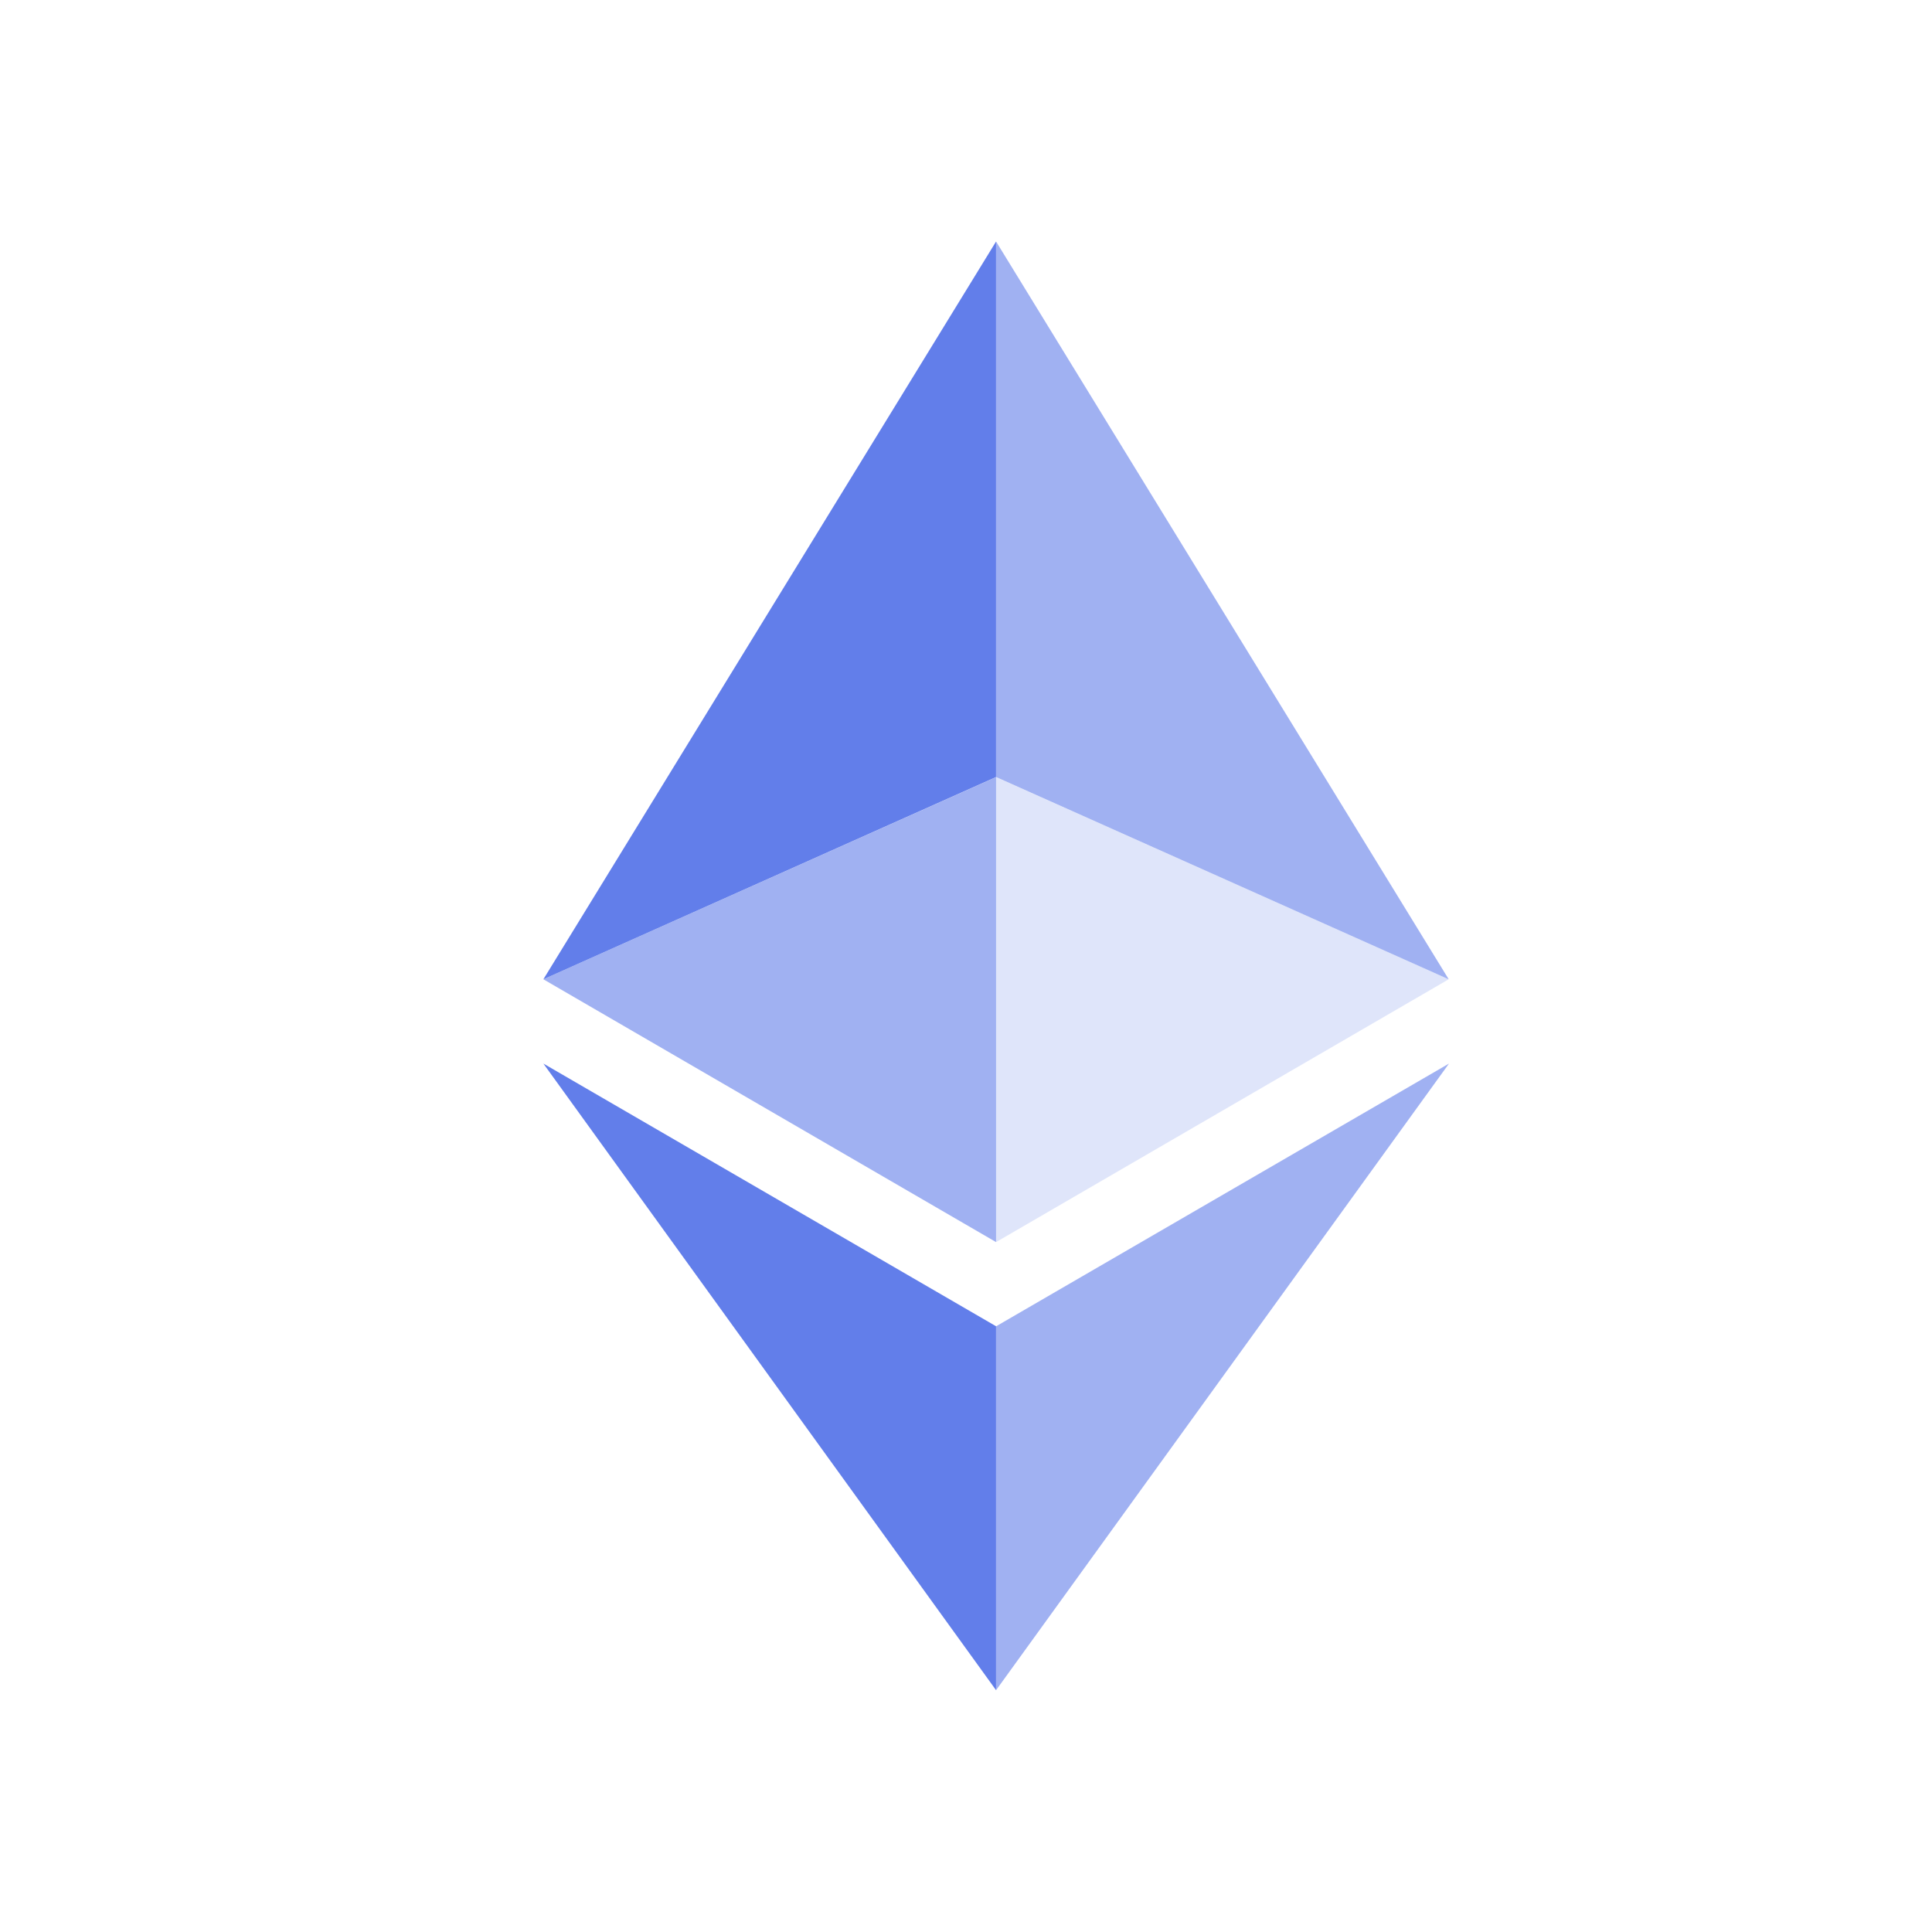
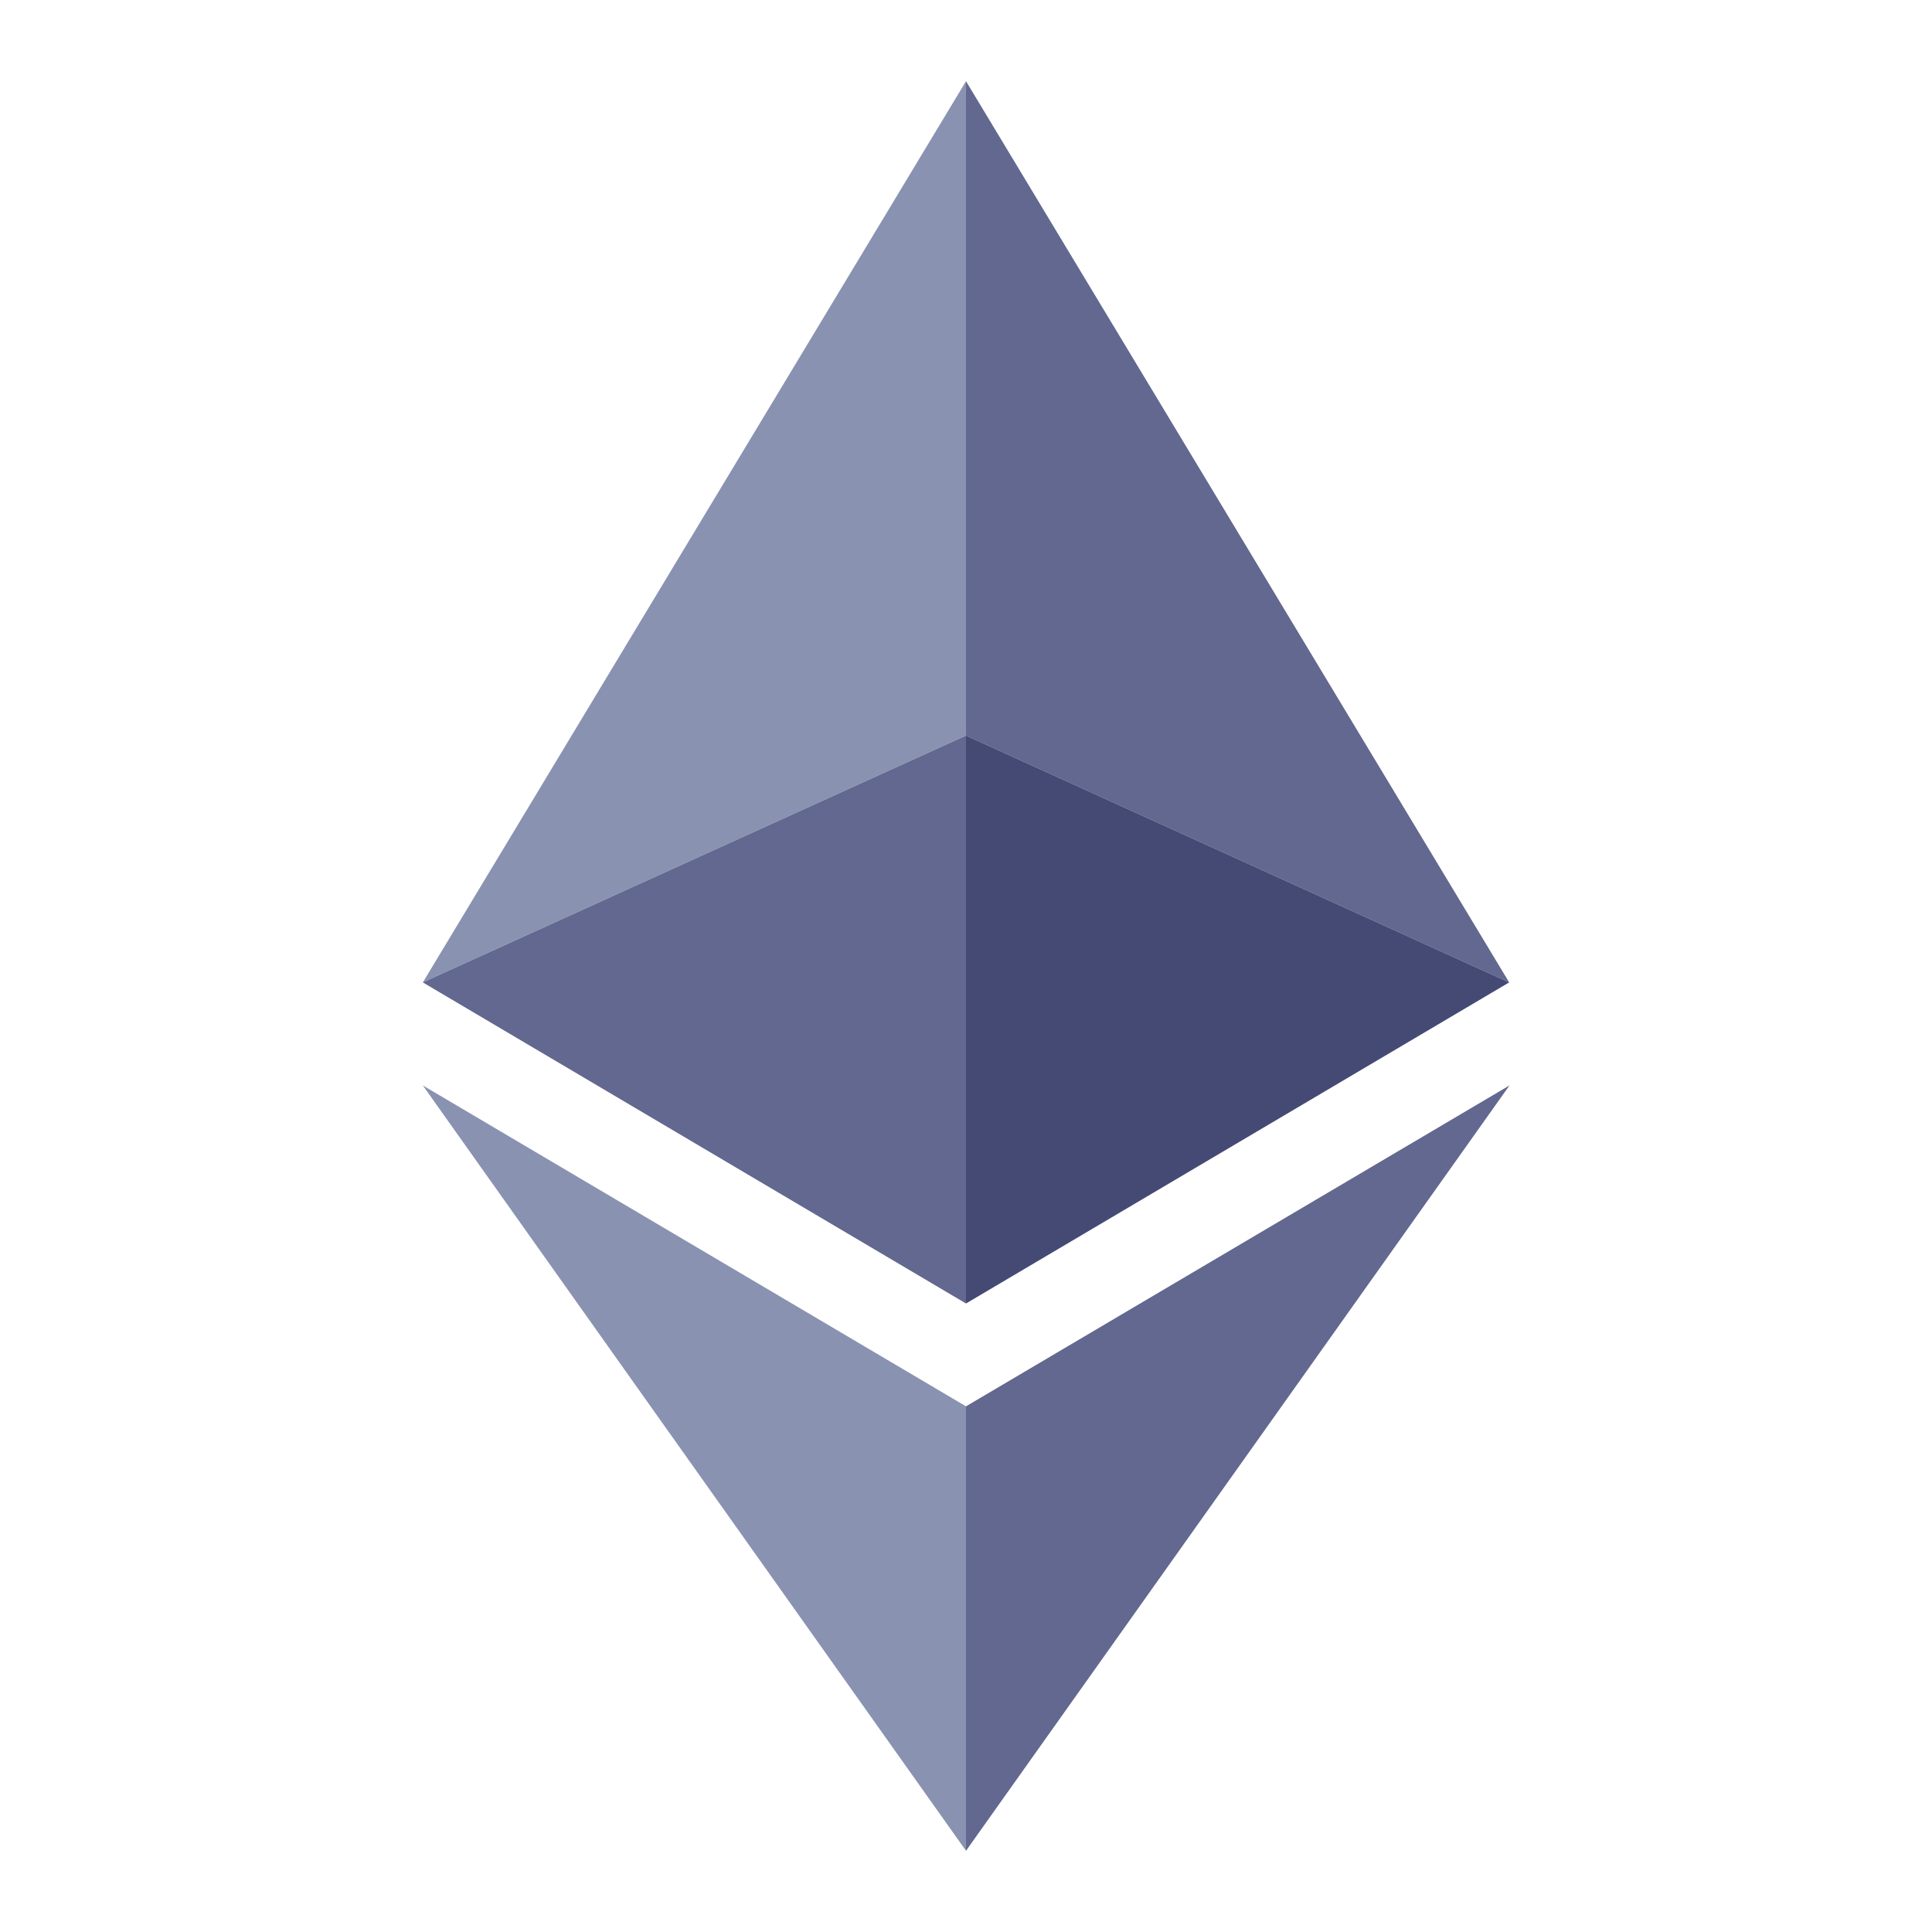
- <svg xmlns="http://www.w3.org/2000/svg" width="32" height="32">
-   <g fill="none" fill-rule="evenodd">
-     <g fill="#627EEA" fill-rule="nonzero">
-       <path fill-opacity=".602" d="M16.498 4v8.87l7.497 3.35z" />
-       <path d="M16.498 4L9 16.22l7.498-3.35z" />
-       <path fill-opacity=".602" d="M16.498 21.968v6.027L24 17.616z" />
-       <path d="M16.498 27.995v-6.028L9 17.616z" />
-       <path fill-opacity=".2" d="M16.498 20.573l7.497-4.353-7.497-3.348z" />
-       <path fill-opacity=".602" d="M9 16.22l7.498 4.353v-7.701z" />
-     </g>
+ <svg xmlns="http://www.w3.org/2000/svg" version="1.1" id="Layer_1" x="0px" y="0px" viewBox="0 0 1920 1920" enable-background="new 0 0 1920 1920" xml:space="preserve">
+   <g>
+     <polygon fill="#8A92B2" points="960,80.7 420.2,976.3 960,731  " />
+     <polygon fill="#62688F" points="960,731 420.2,976.3 960,1295.4  " />
+     <polygon fill="#62688F" points="1499.8,976.3 960,80.7 960,731  " />
+     <polygon fill="#454A75" points="960,1295.4 1499.8,976.3 960,731  " />
+     <polygon fill="#8A92B2" points="420.2,1078.7 960,1839.3 960,1397.6  " />
+     <polygon fill="#62688F" points="960,1397.6 960,1839.3 1500.1,1078.7  " />
  </g>
</svg>
